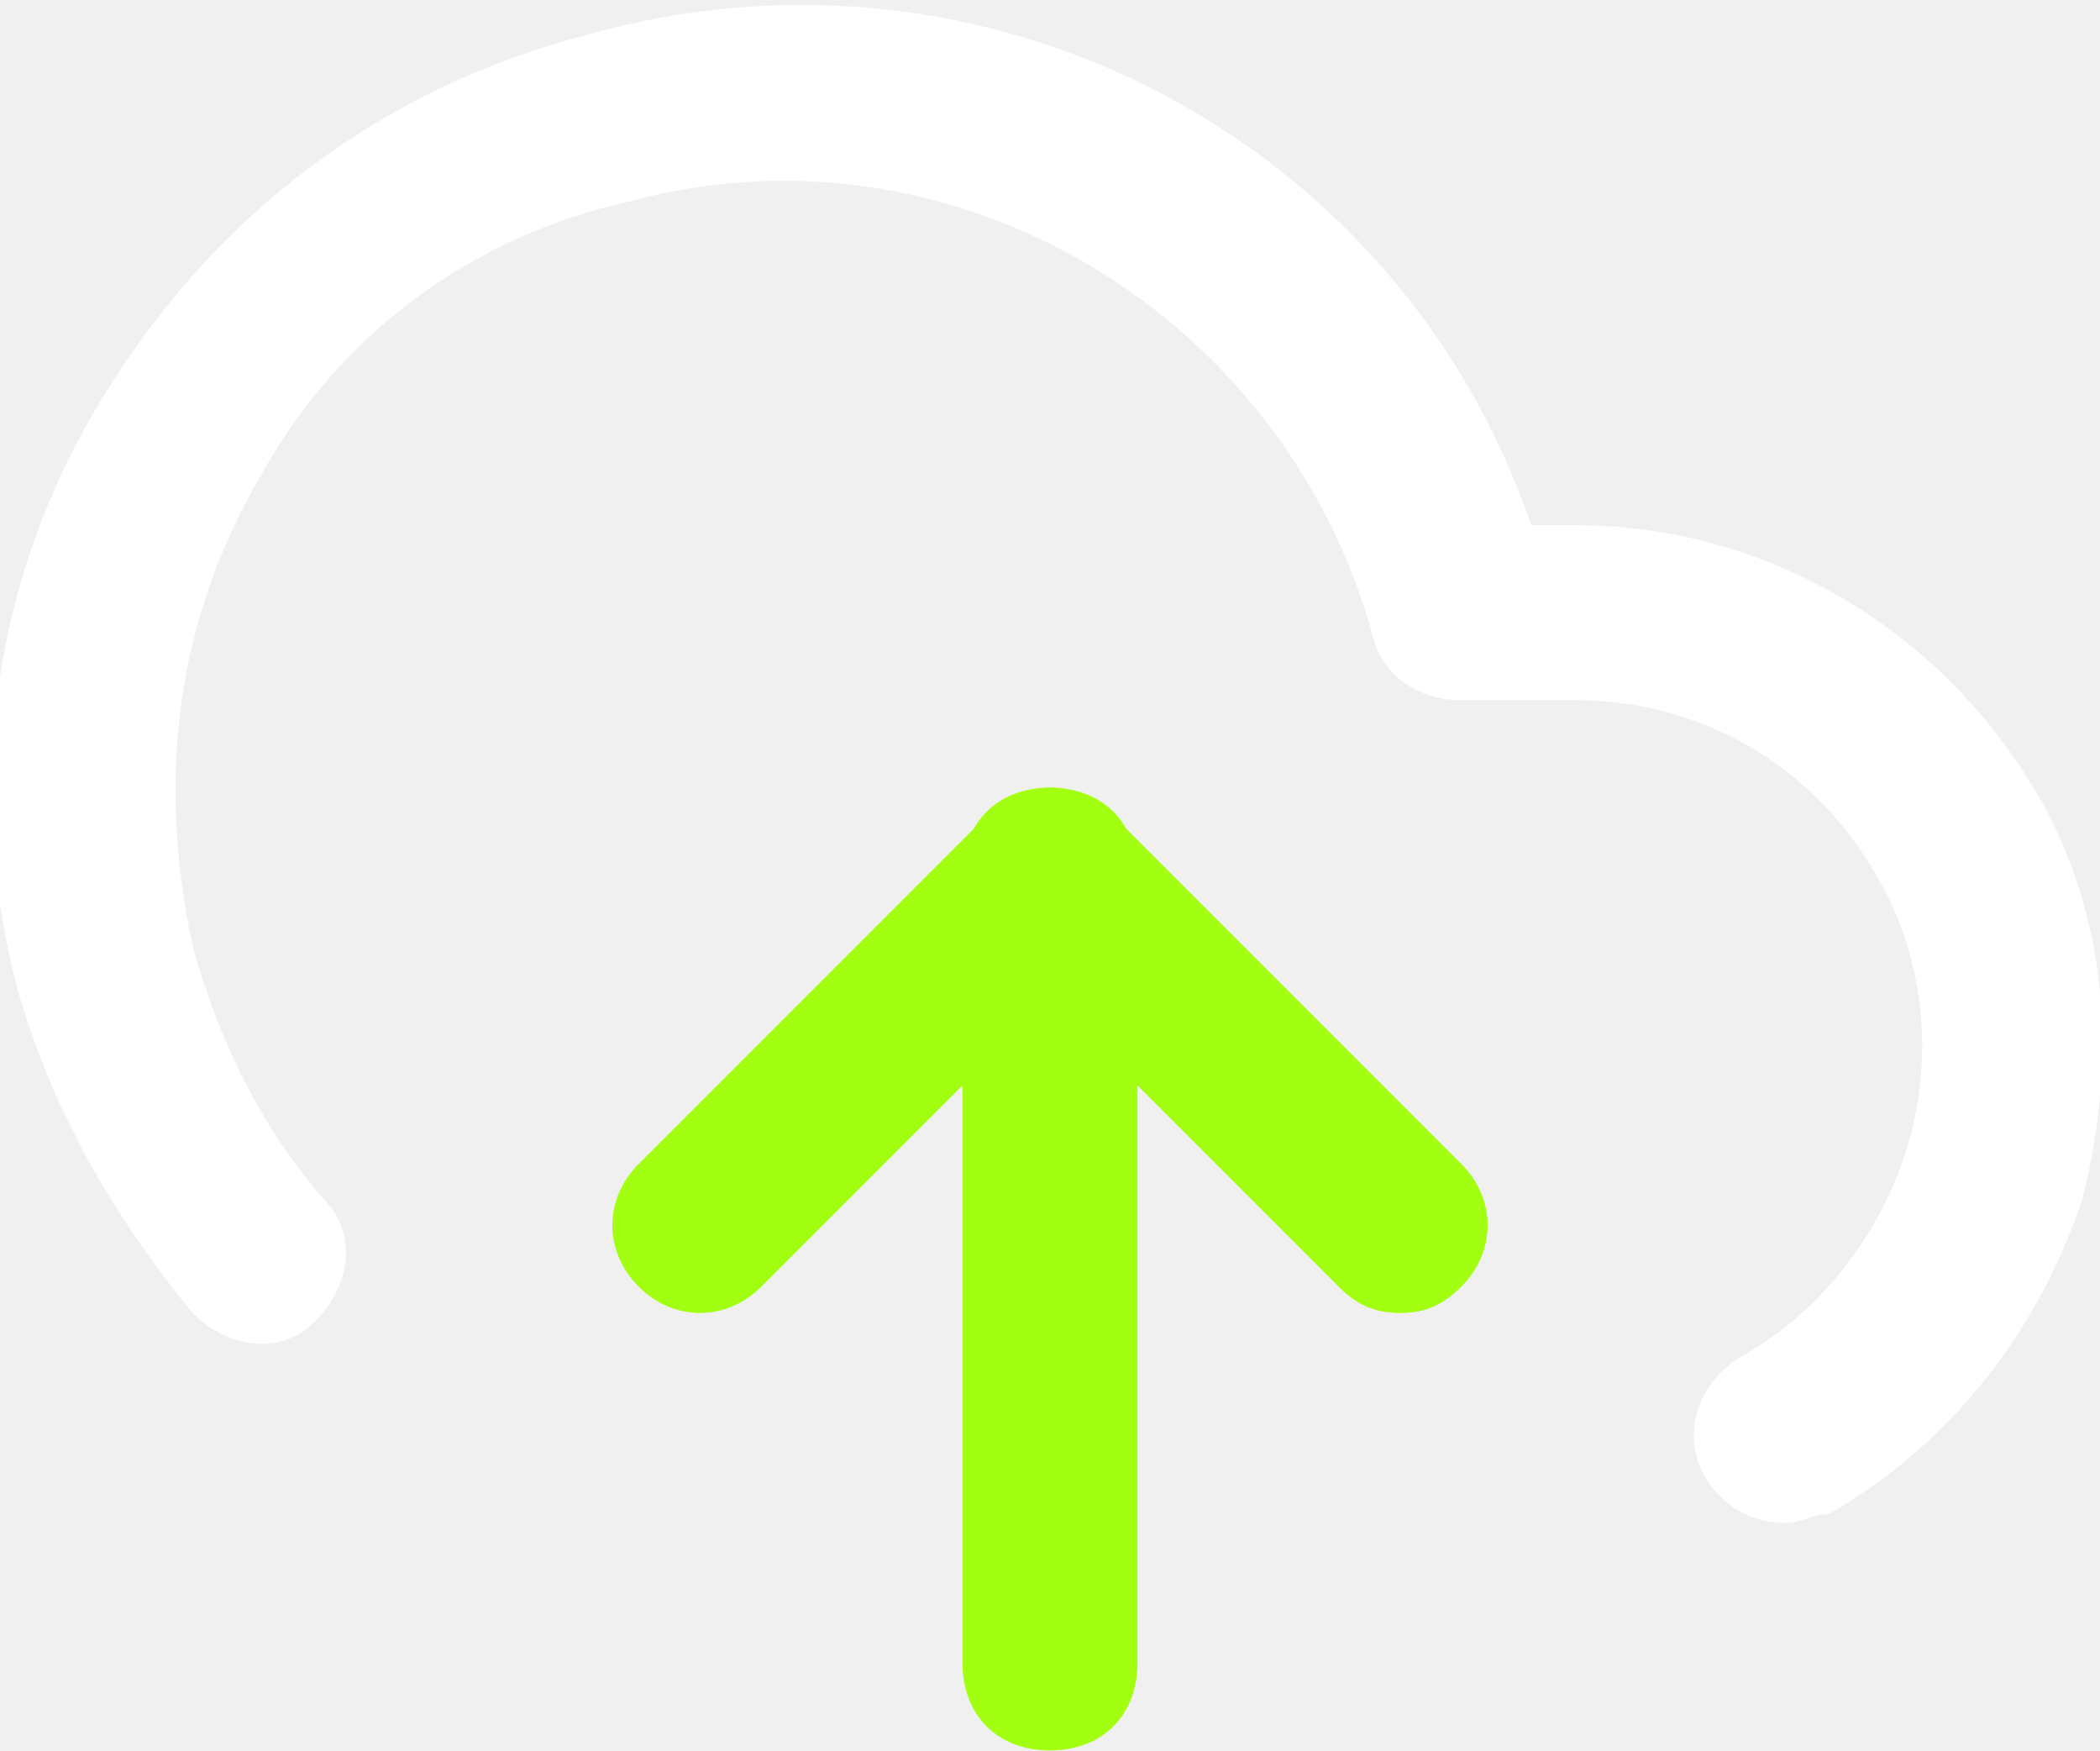
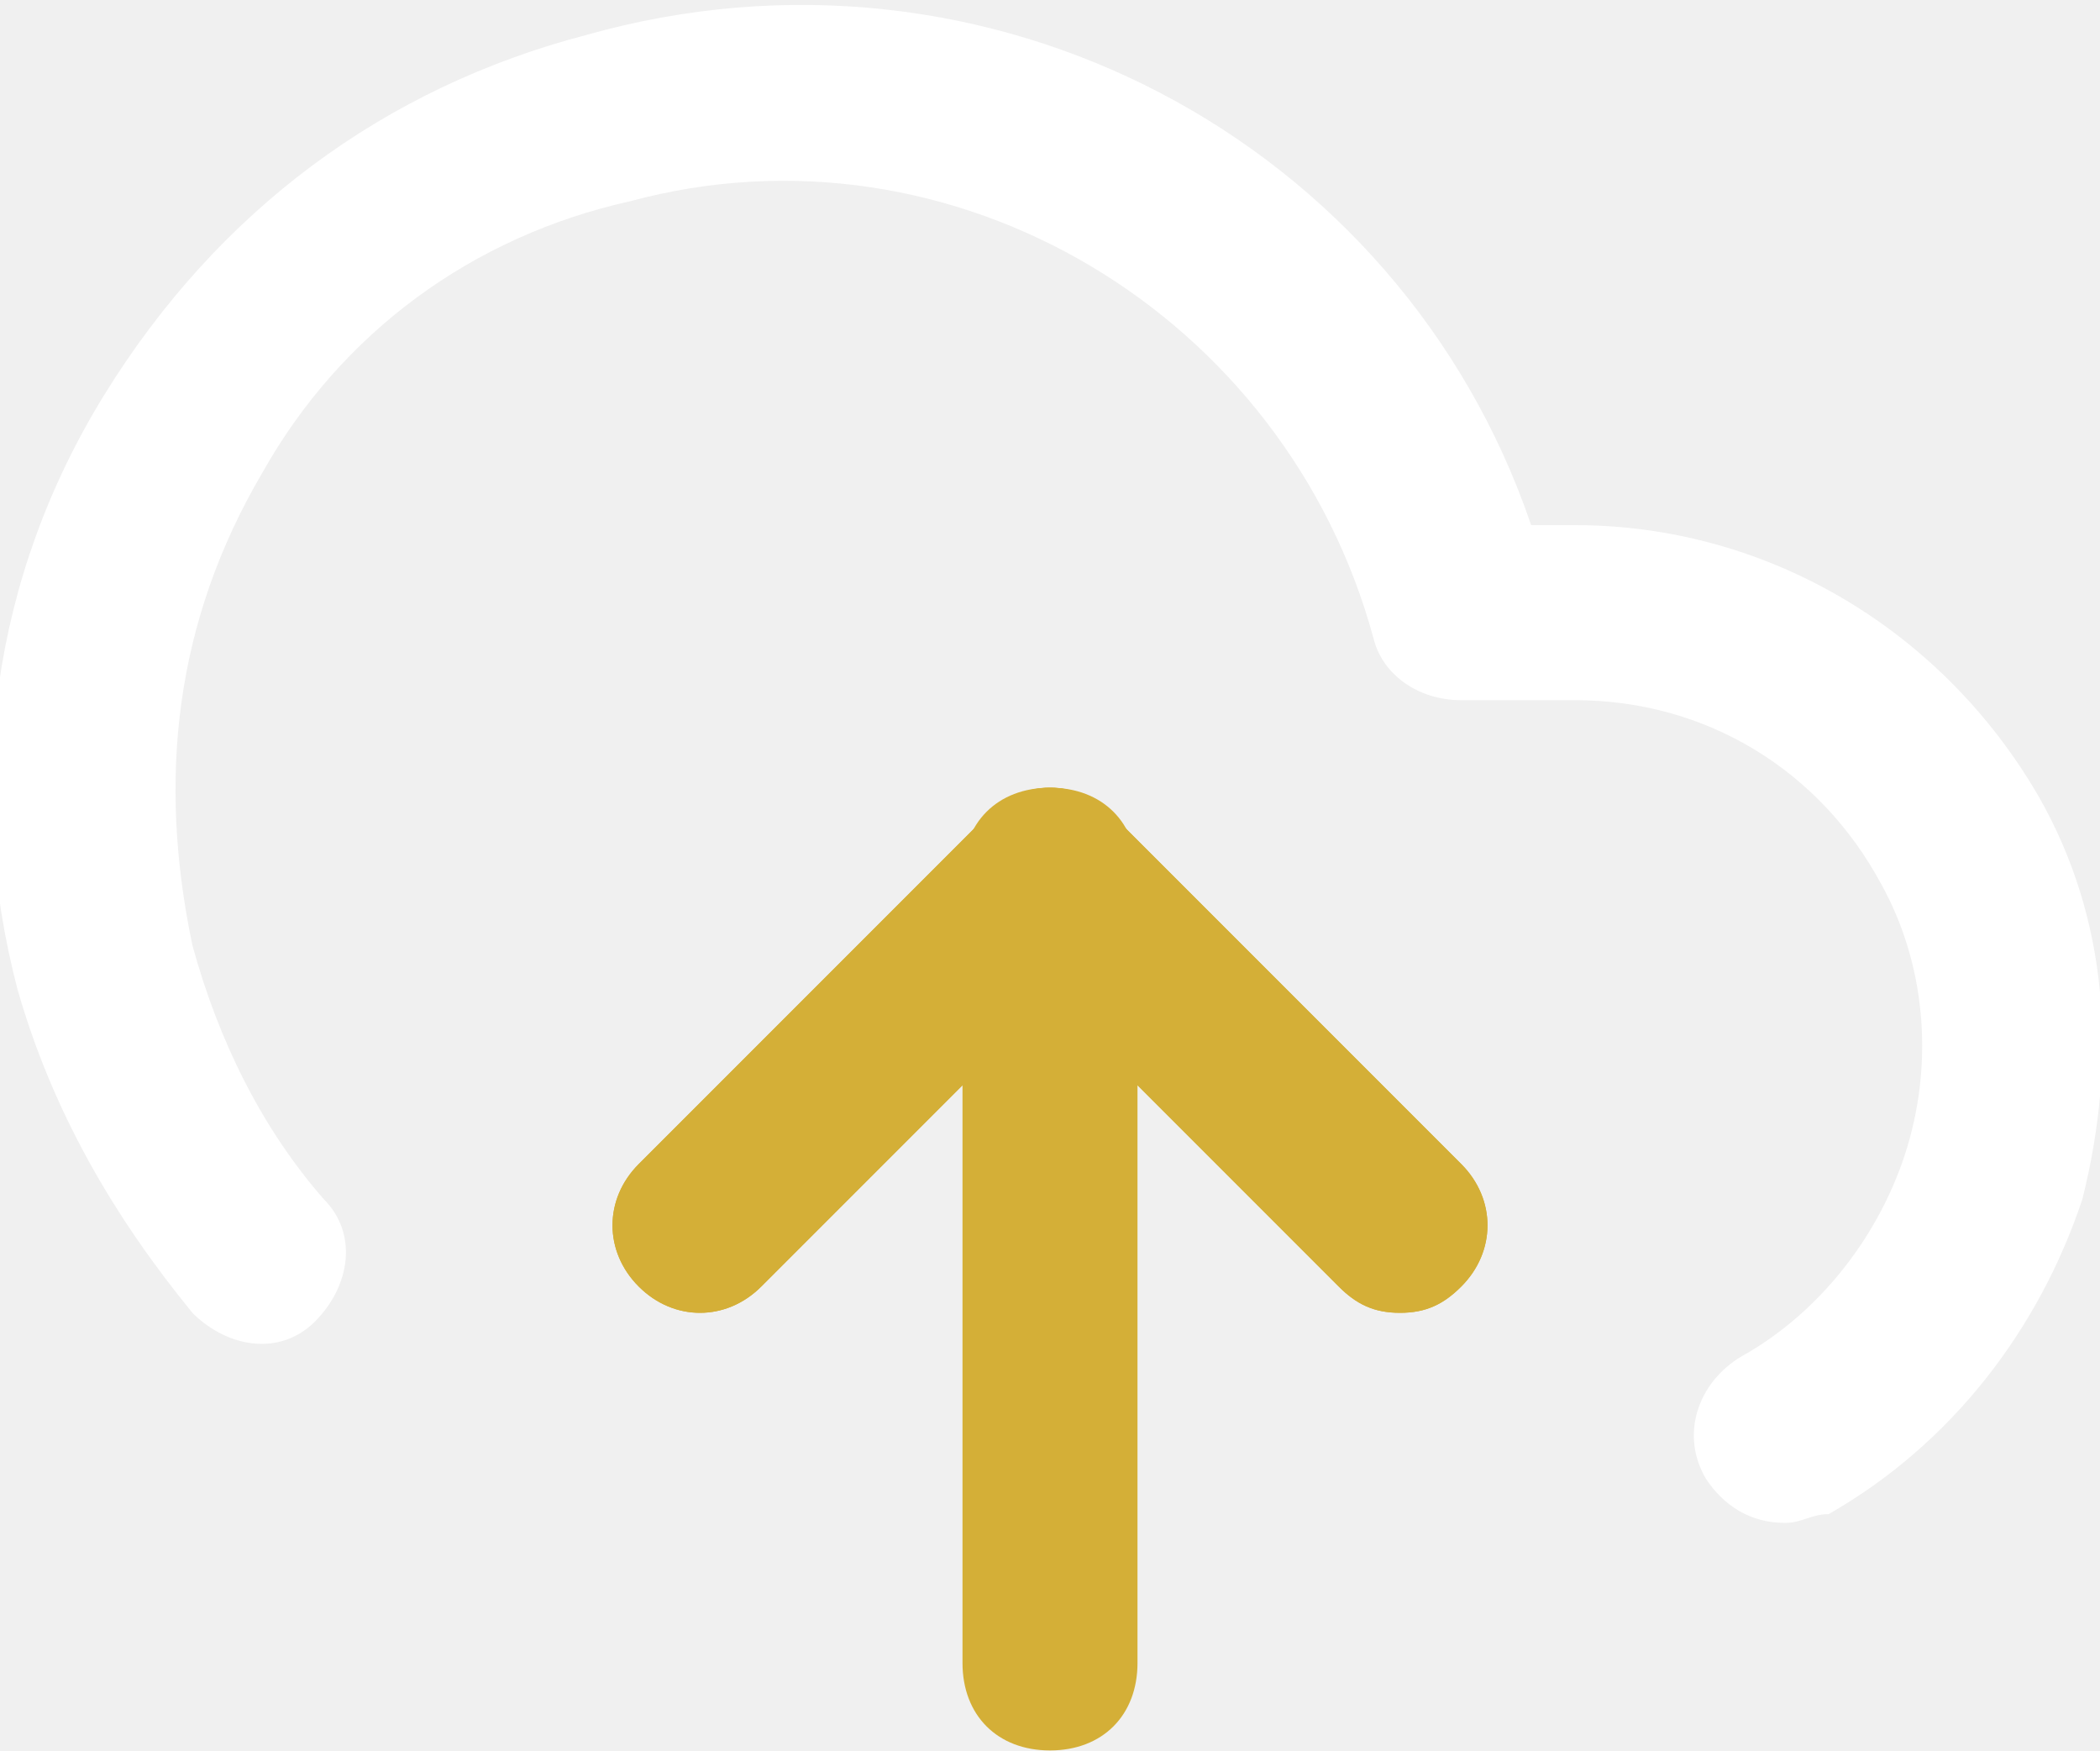
<svg xmlns="http://www.w3.org/2000/svg" width="24" height="20" viewBox="0 0 24 20" fill="none">
  <g clip-path="url(#clip0_6_1116)">
-     <path d="M16 15C15.7 15 15.5 14.9 15.3 14.7L12 11.4L8.7 14.7C8.3 15.1 7.7 15.1 7.3 14.7C6.9 14.3 6.9 13.7 7.3 13.3L11.3 9.3C11.7 8.9 12.3 8.9 12.7 9.3L16.7 13.3C17.1 13.7 17.1 14.3 16.7 14.7C16.5 14.9 16.3 15 16 15Z" fill="#A3FF12" />
-     <path d="M12 20C11.4 20 11 19.6 11 19V10C11 9.4 11.4 9 12 9C12.6 9 13 9.4 13 10V19C13 19.6 12.6 20 12 20Z" fill="#A3FF12" />
+     <path d="M16 15C15.7 15 15.5 14.9 15.3 14.7L12 11.4L8.7 14.7C8.3 15.1 7.7 15.1 7.3 14.7C6.9 14.3 6.9 13.7 7.3 13.3L11.3 9.3C11.7 8.9 12.3 8.9 12.7 9.3L16.7 13.3C17.1 13.7 17.1 14.3 16.7 14.7C16.5 14.9 16.3 15 16 15Z" fill="#d4af37" />
+     <path d="M12 20C11.4 20 11 19.6 11 19V10C11 9.4 11.4 9 12 9C12.6 9 13 9.4 13 10V19C13 19.6 12.6 20 12 20Z" fill="#d4af37" />
    <path d="M20.399 17.4C19.999 17.4 19.699 17.2 19.499 16.9C19.199 16.4 19.399 15.8 19.899 15.5C20.799 15 21.499 14.1 21.799 13.1C22.099 12.1 21.999 11 21.499 10.1C20.799 8.8 19.499 8 17.999 8H16.699C16.199 8 15.799 7.7 15.699 7.3C14.699 3.6 10.899 1.3 7.199 2.3C5.399 2.7 3.899 3.8 2.999 5.4C1.999 7.1 1.799 8.9 2.199 10.8C2.499 11.9 2.999 12.9 3.699 13.7C4.099 14.1 3.999 14.7 3.599 15.1C3.199 15.5 2.599 15.4 2.199 15C1.299 13.9 0.599 12.7 0.199 11.3C-0.401 9 -0.101 6.6 1.199 4.5C2.499 2.4 4.399 1 6.699 0.4C11.299 -0.9 15.999 1.6 17.499 6H17.999C20.199 6 22.199 7.2 23.299 9.1C24.099 10.5 24.199 12.1 23.799 13.7C23.299 15.2 22.299 16.5 20.899 17.3C20.699 17.3 20.599 17.4 20.399 17.4Z" fill="white" />
-     <path d="M16 15C15.7 15 15.5 14.9 15.3 14.7L12 11.4L8.7 14.7C8.3 15.1 7.7 15.1 7.3 14.7C6.9 14.3 6.9 13.7 7.3 13.3L11.3 9.3C11.7 8.9 12.3 8.9 12.7 9.3L16.7 13.3C17.1 13.7 17.1 14.3 16.7 14.7C16.5 14.9 16.3 15 16 15Z" fill="#A3FF12" />
+     <path d="M16 15C15.7 15 15.5 14.9 15.3 14.7L12 11.4L8.7 14.7C8.3 15.1 7.7 15.1 7.3 14.7C6.9 14.3 6.9 13.7 7.3 13.3L11.3 9.3C11.7 8.9 12.3 8.9 12.7 9.3L16.7 13.3C17.1 13.7 17.1 14.3 16.7 14.7C16.5 14.9 16.3 15 16 15Z" fill="#d4af37" />
  </g>
  <defs>
    <clipPath id="clip0_6_1116">
      <rect width="24" height="20" fill="white" />
    </clipPath>
  </defs>
</svg>
